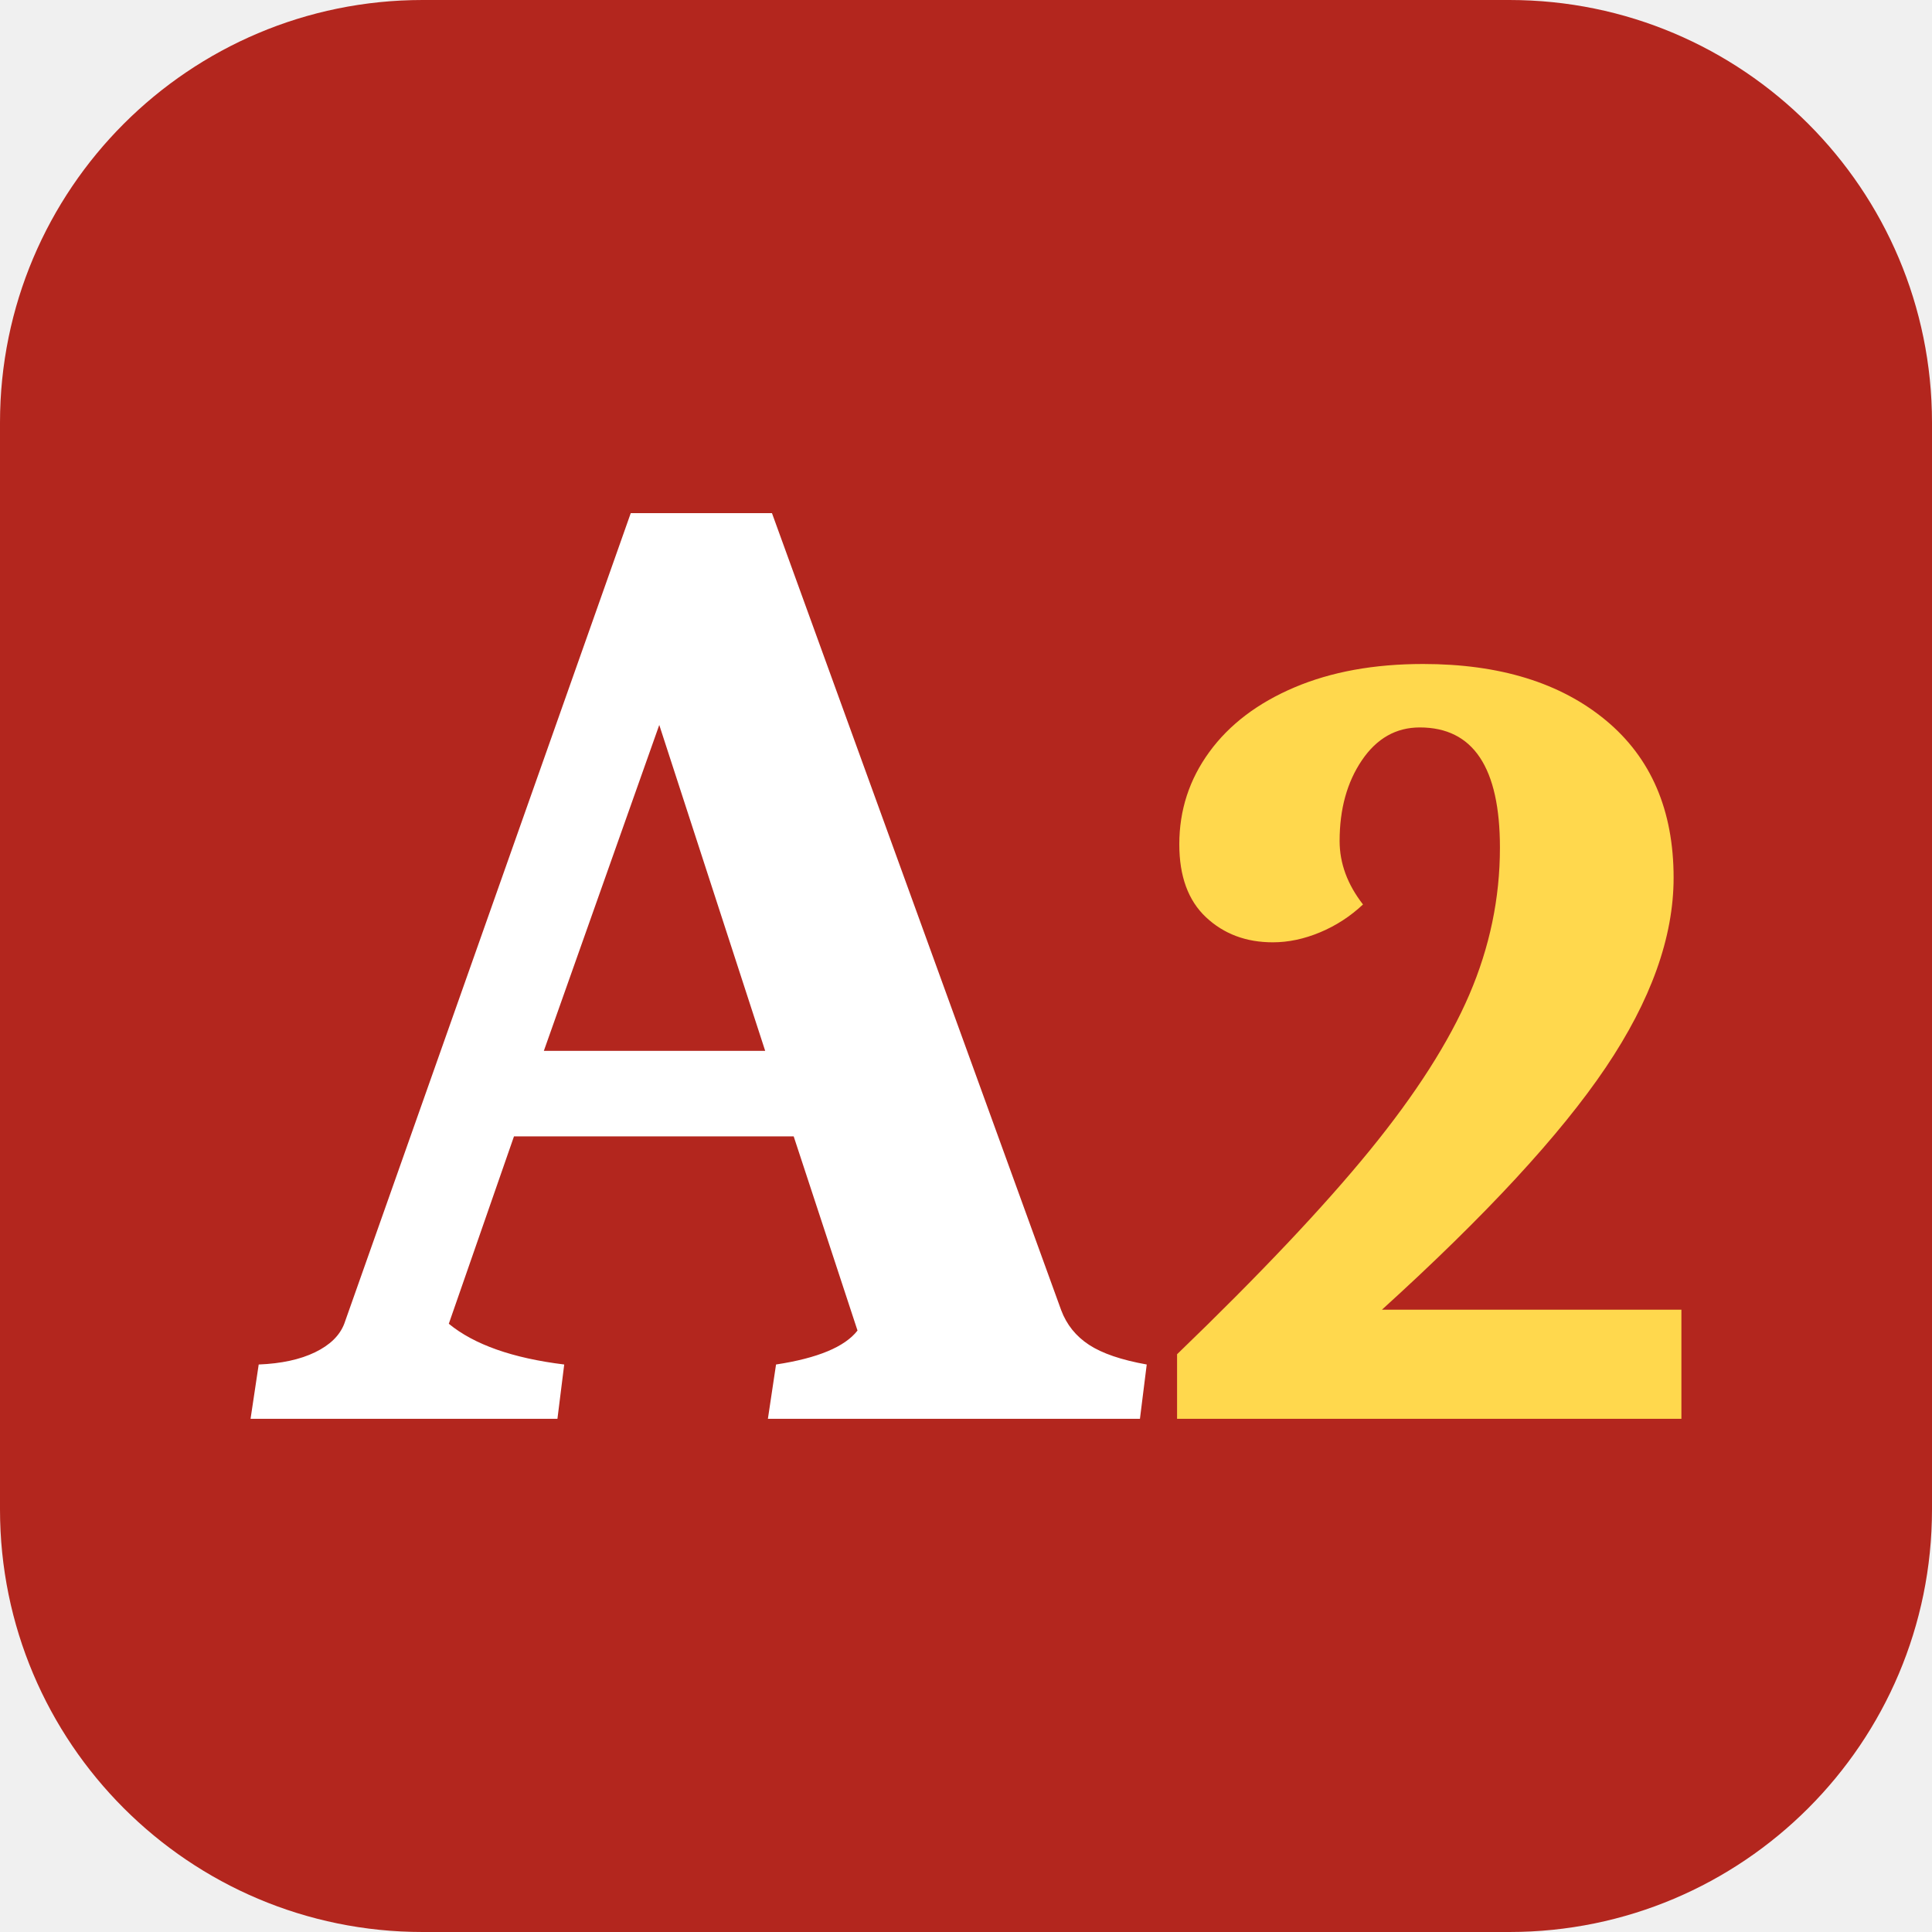
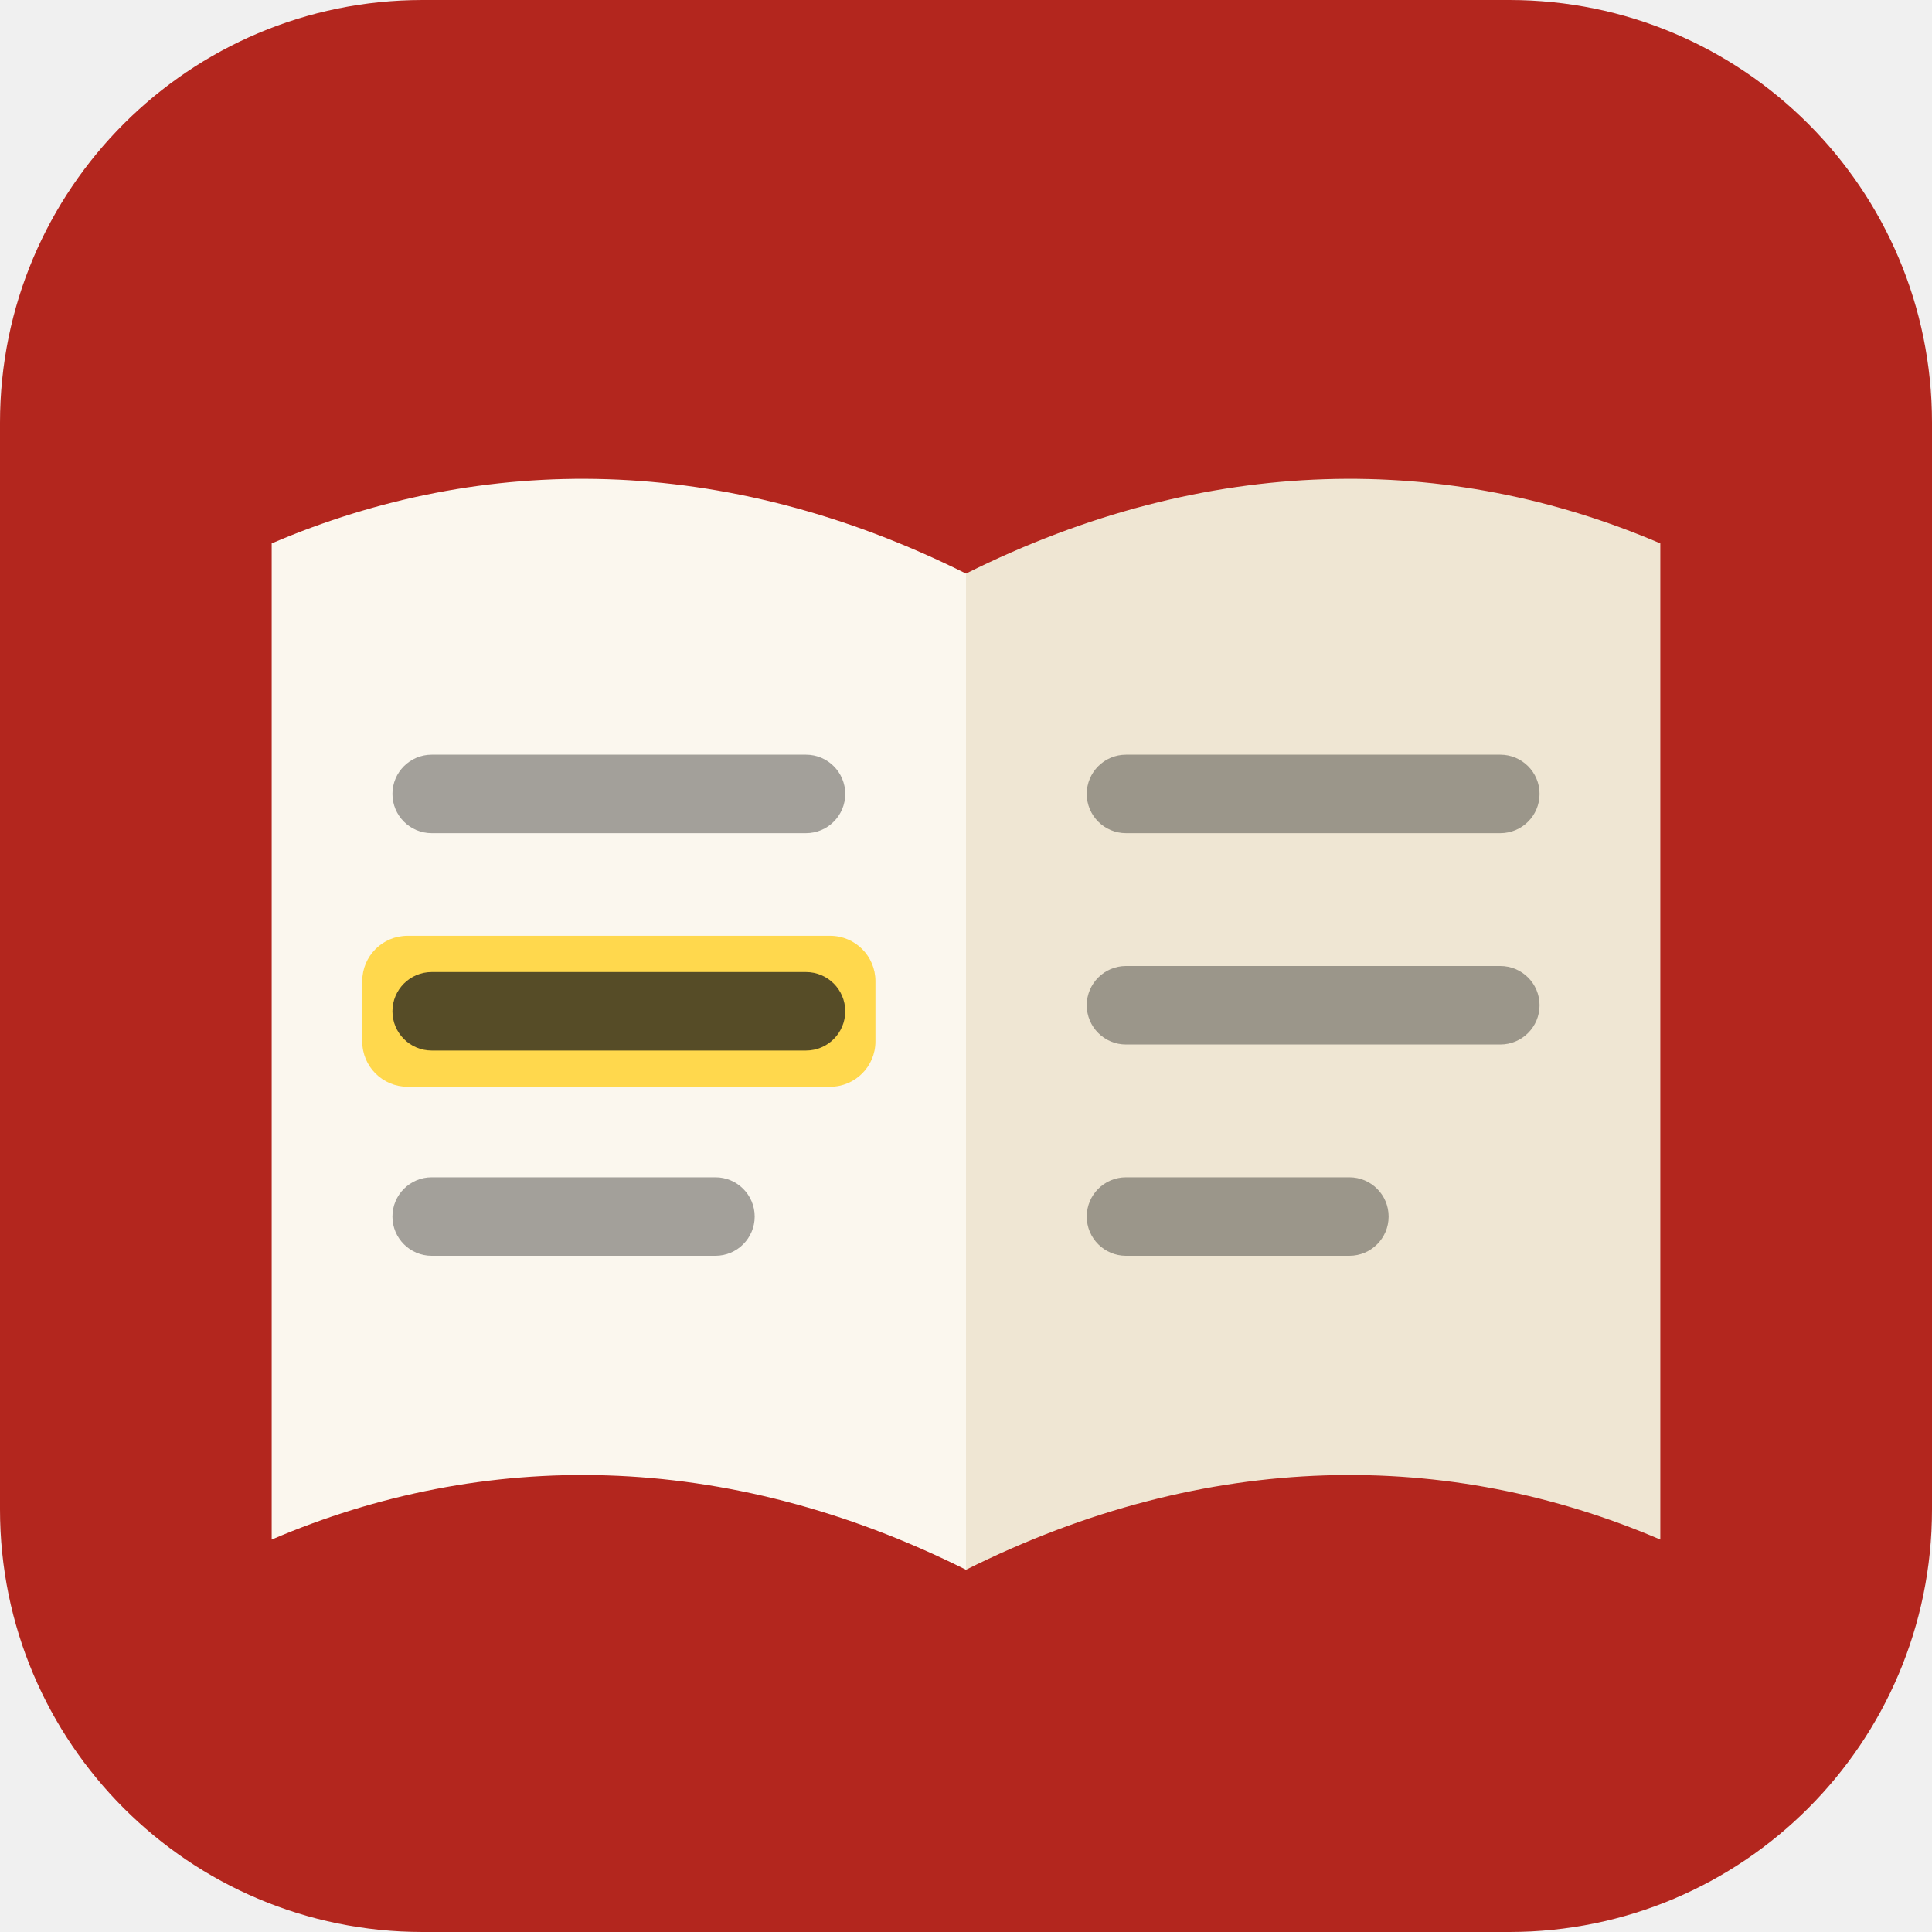
<svg xmlns="http://www.w3.org/2000/svg" viewBox="0 0 64 64">
  <rect width="64" height="64" rx="14" fill="#b3261e" />
-   <path transform="translate(8.48 47) scale(0.04498 -0.04498)" fill="#ffffff" d="M65 70 276 667H380L593 80Q599 64 613.5 54.5Q628 45 656 40L651 0H377L383 40Q429 47 443 65L396 208H190L142 70Q170 47 227 40L222 0H-4L2 40Q27 41 43.5 49.0Q60 57 65 70ZM375 271 297 511 212 271Z" />
-   <path transform="translate(38.07 47) scale(0.03688 -0.03688)" fill="#ffd84d" d="M315 513Q315 621 243 621Q211 621 191.0 591.5Q171 562 171 519Q171 489 192 462Q175 446 153.5 437.0Q132 428 111 428Q75 428 51.0 450.5Q27 473 27 516Q27 562 54.0 599.0Q81 636 130.5 657.0Q180 678 246 678Q349 678 410.0 627.5Q471 577 471 486Q471 406 410.0 315.5Q349 225 209 98H478V0H25V58Q136 165 198.0 241.0Q260 317 287.5 381.0Q315 445 315 513Z" />
+   <path d="M9 18c7-3 15-3 23 1v33c-8-4-16-4-23-1z" fill="#fbf7ee" />
+   <path d="M55 18c-7-3-15-3-23 1v33c8-4 16-4 23-1z" fill="#efe6d3" />
+   <rect x="13" y="25" width="15" height="2.6" rx="1.3" fill="#1d1d1b" opacity=".4" />
+   <rect x="12" y="31" width="17" height="5" rx="1.5" fill="#ffd84d" />
+   <rect x="13" y="32.2" width="15" height="2.6" rx="1.3" fill="#1d1d1b" opacity=".75" />
+   <rect x="13" y="39" width="12" height="2.6" rx="1.3" fill="#1d1d1b" opacity=".4" />
+   <rect x="36" y="25" width="15" height="2.6" rx="1.3" fill="#1d1d1b" opacity=".4" />
+   <rect x="36" y="32" width="15" height="2.6" rx="1.3" fill="#1d1d1b" opacity=".4" />
+   <rect x="36" y="39" width="10" height="2.6" rx="1.3" fill="#1d1d1b" opacity=".4" />
</svg>
